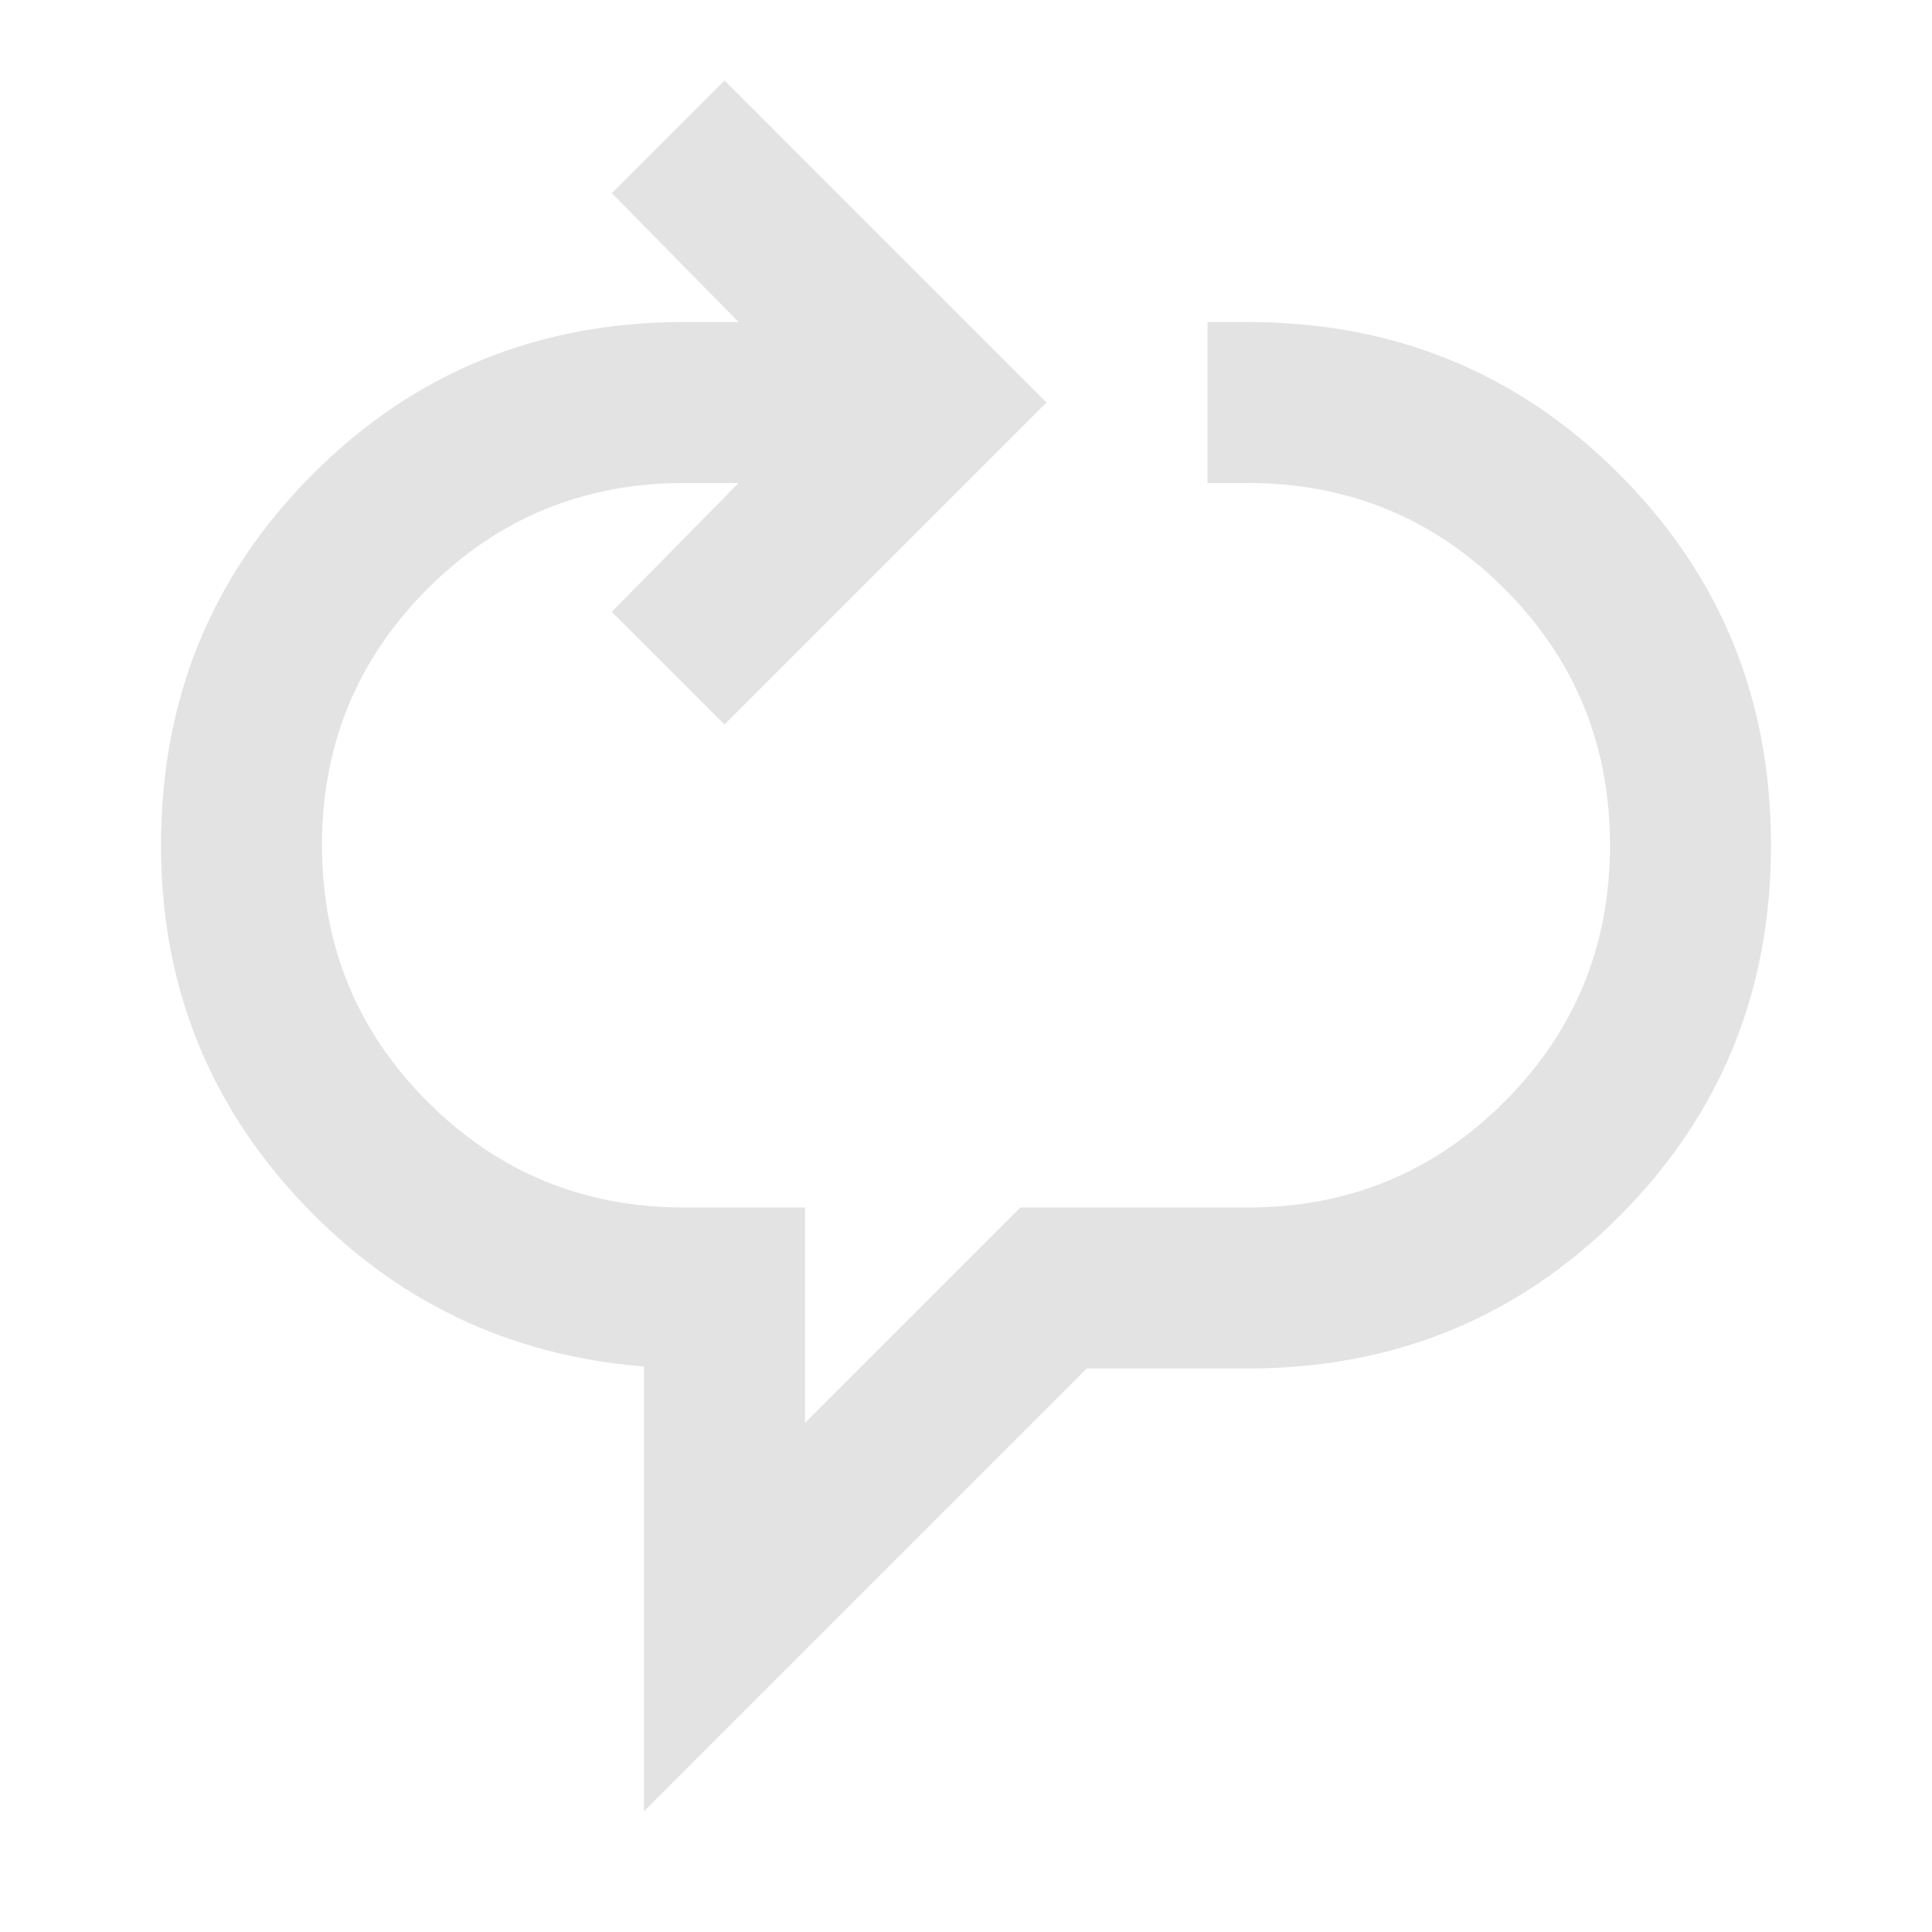
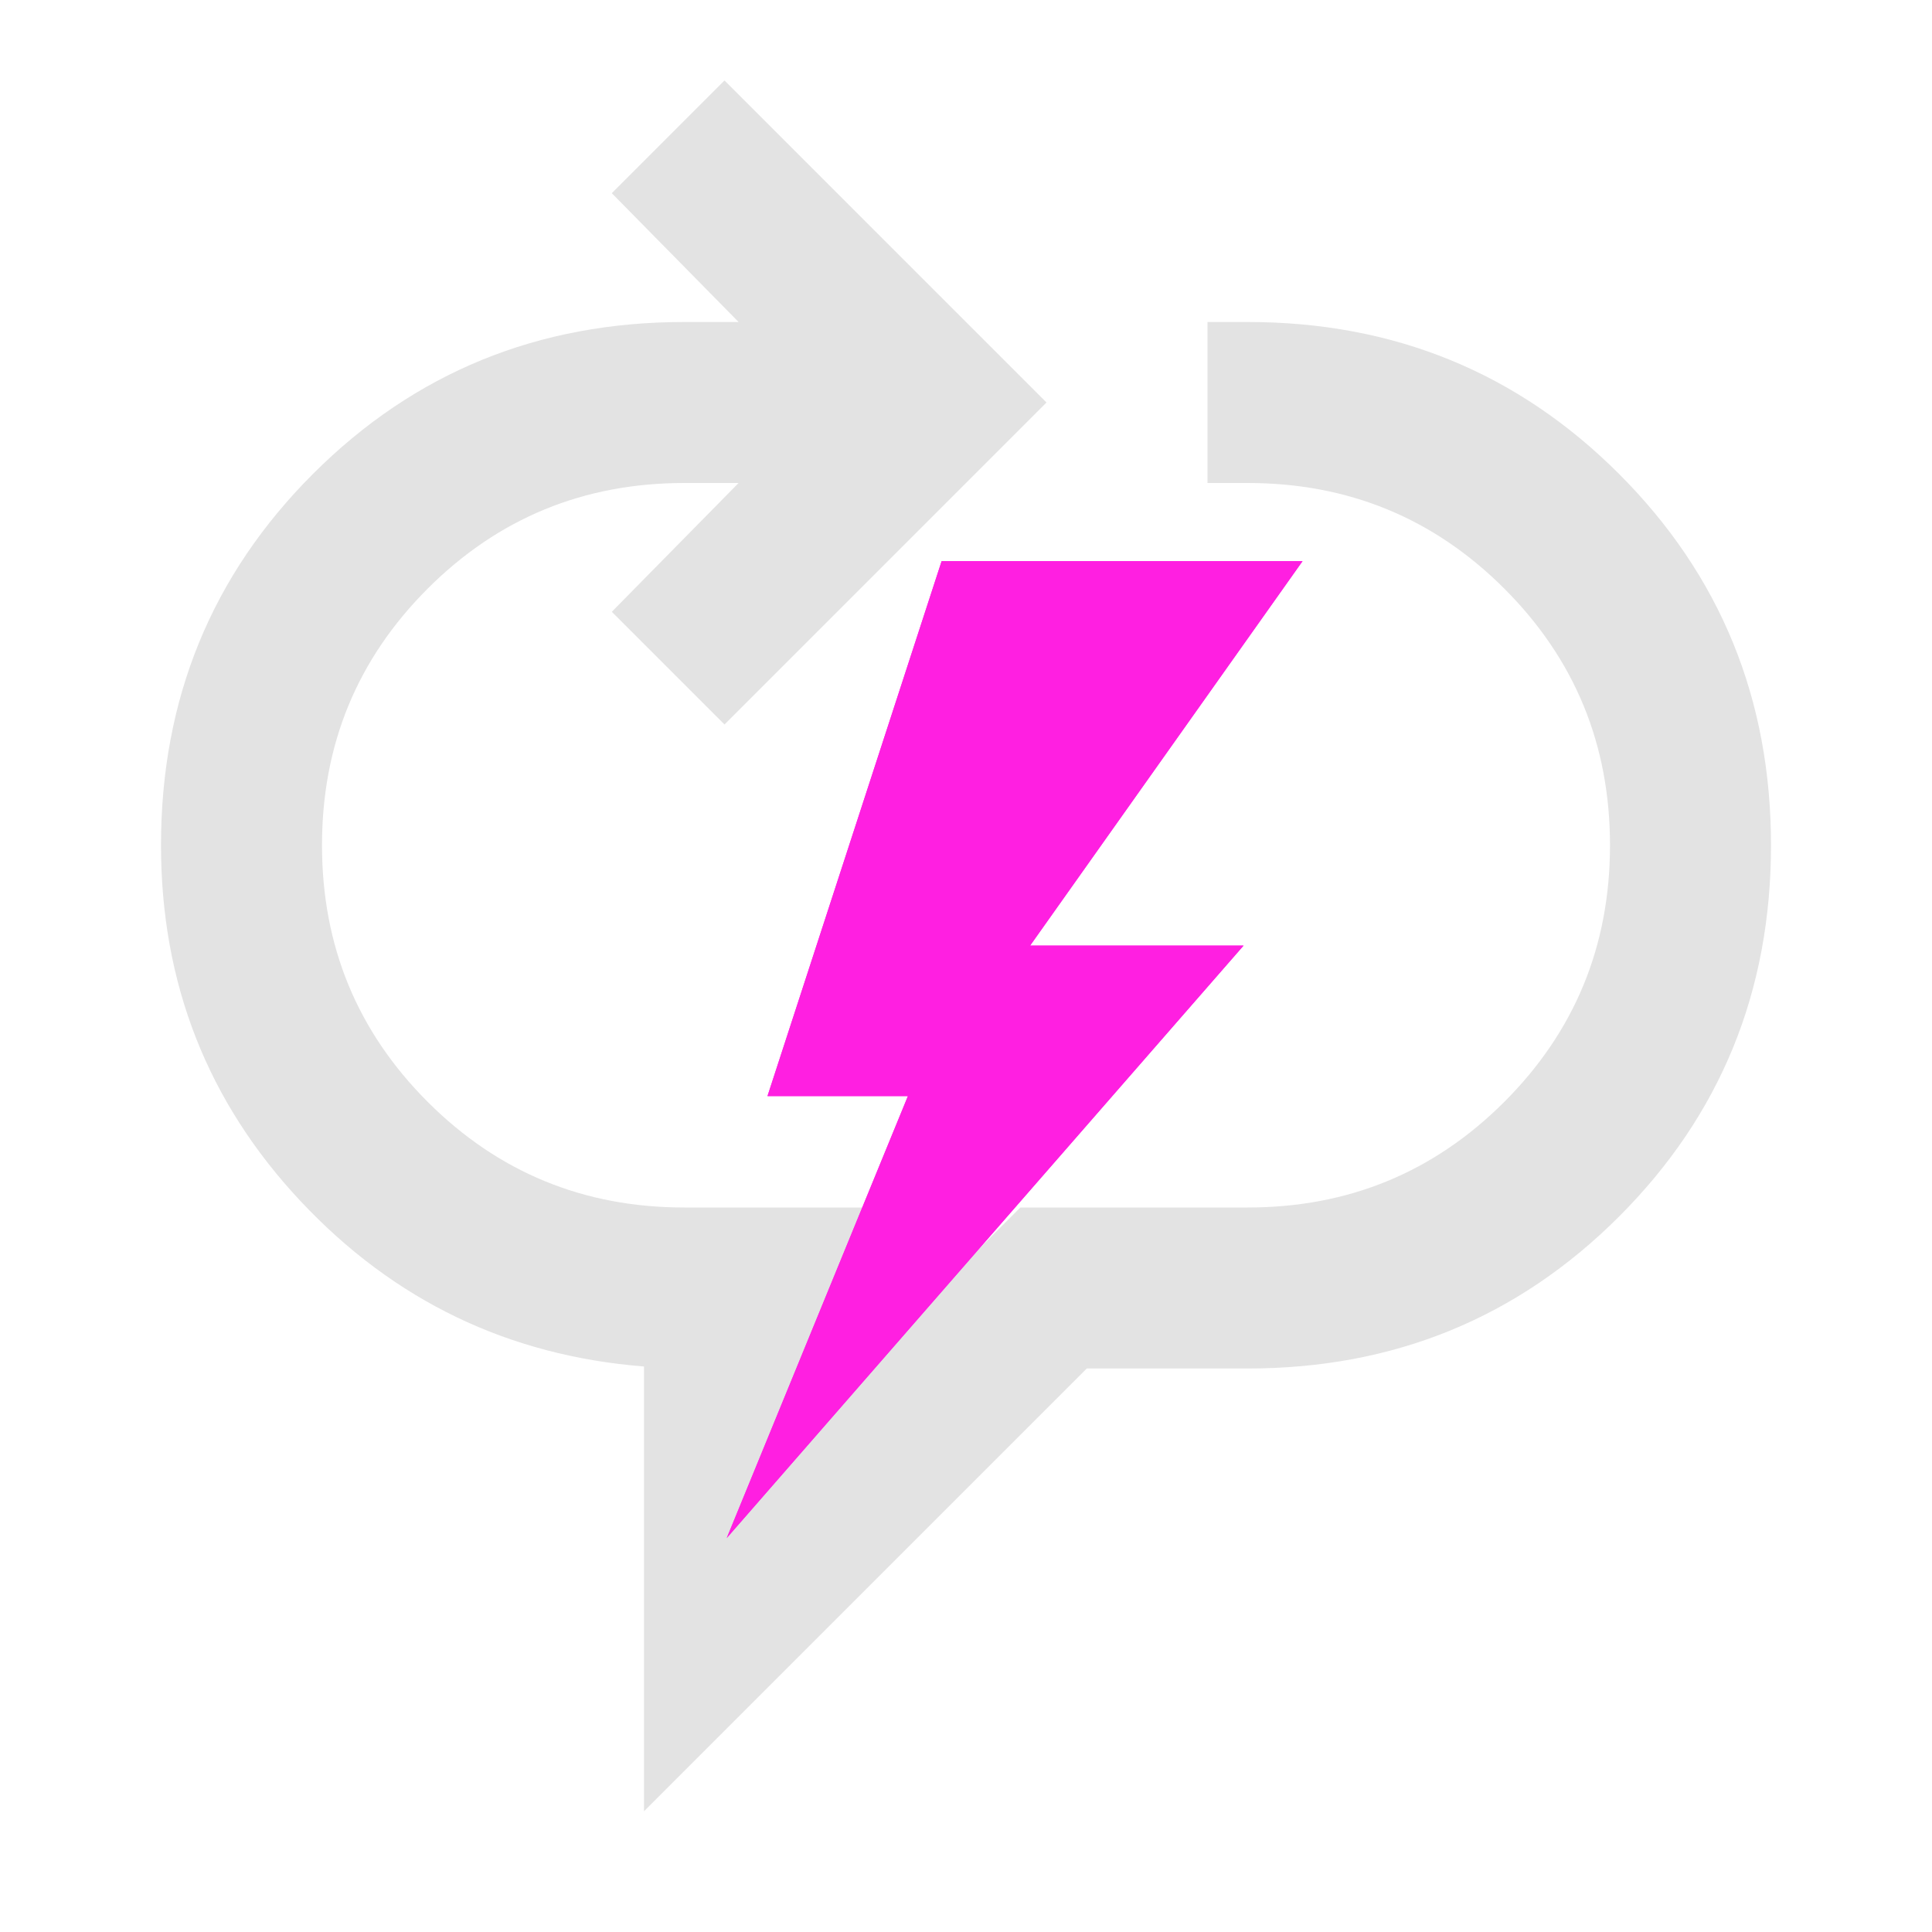
- <svg xmlns="http://www.w3.org/2000/svg" height="24px" viewBox="0 -960 960 960" width="24px" fill="#e3e3e3">
-   <path d="M320-60v-221q-101-8-170.5-82T80-540q0-109 75.5-184.5T340-800h27l-63-64 56-56 160 160-160 160-56-56 63-64h-27q-75 0-127.5 52.5T160-540q0 75 52.5 127.5T340-360h60v107l107-107h113q75 0 127.5-52.5T800-540q0-75-52.5-127.5T620-720h-20v-80h20q109 0 184.5 75.5T880-540q0 109-75.5 184.5T620-280h-80L320-60Z" />
+ <svg xmlns="http://www.w3.org/2000/svg" width="900" height="900" viewBox="0 -960 960 960" fill="none" version="1.1" id="svg2">
+   <defs id="defs2" />
+   <path d="M 320,-60 V -281 C 252.667,-286.333 195.833,-313.667 149.5,-363 103.167,-412.333 80,-471.333 80,-540 c 0,-72.667 25.167,-134.167 75.5,-184.5 50.333,-50.333 111.833,-75.5 184.5,-75.5 h 27 l -63,-64 56,-56 160,160 -160,160 -56,-56 63,-64 h -27 c -50,0 -92.5,17.5 -127.5,52.5 -35,35 -52.5,77.5 -52.5,127.5 0,50 17.5,92.5 52.5,127.5 35,35 77.5,52.5 127.5,52.5 h 92.55 L 400,-253 507,-360 h 113 c 50,0 92.5,-17.5 127.5,-52.5 35,-35 52.5,-77.5 52.5,-127.5 0,-50 -17.5,-92.5 -52.5,-127.5 -35,-35 -77.5,-52.5 -127.5,-52.5 h -20 v -80 h 20 c 72.667,0 134.167,25.167 184.5,75.5 50.333,50.333 75.5,111.833 75.5,184.5 0,72.667 -25.167,134.167 -75.5,184.5 -50.333,50.333 -111.833,75.5 -184.5,75.5 h -80 z" fill="#e3e3e3" id="path1" />
+   <path d="m 451.134,-415.348 -90.019,219.589 256.797,-294.372 H 511.844 L 647.221,-681.167 H 467.882 l -86.529,265.819 z" fill="#ff1fe1" id="path2" style="stroke-width:0.855" />
+   <path d="m 451.134,-415.348 -90.019,219.589 256.797,-294.372 H 511.844 L 647.221,-681.167 H 467.882 l -86.529,265.819 z" fill="#ff1fe1" id="path3" style="stroke-width:0.855" />
</svg>
